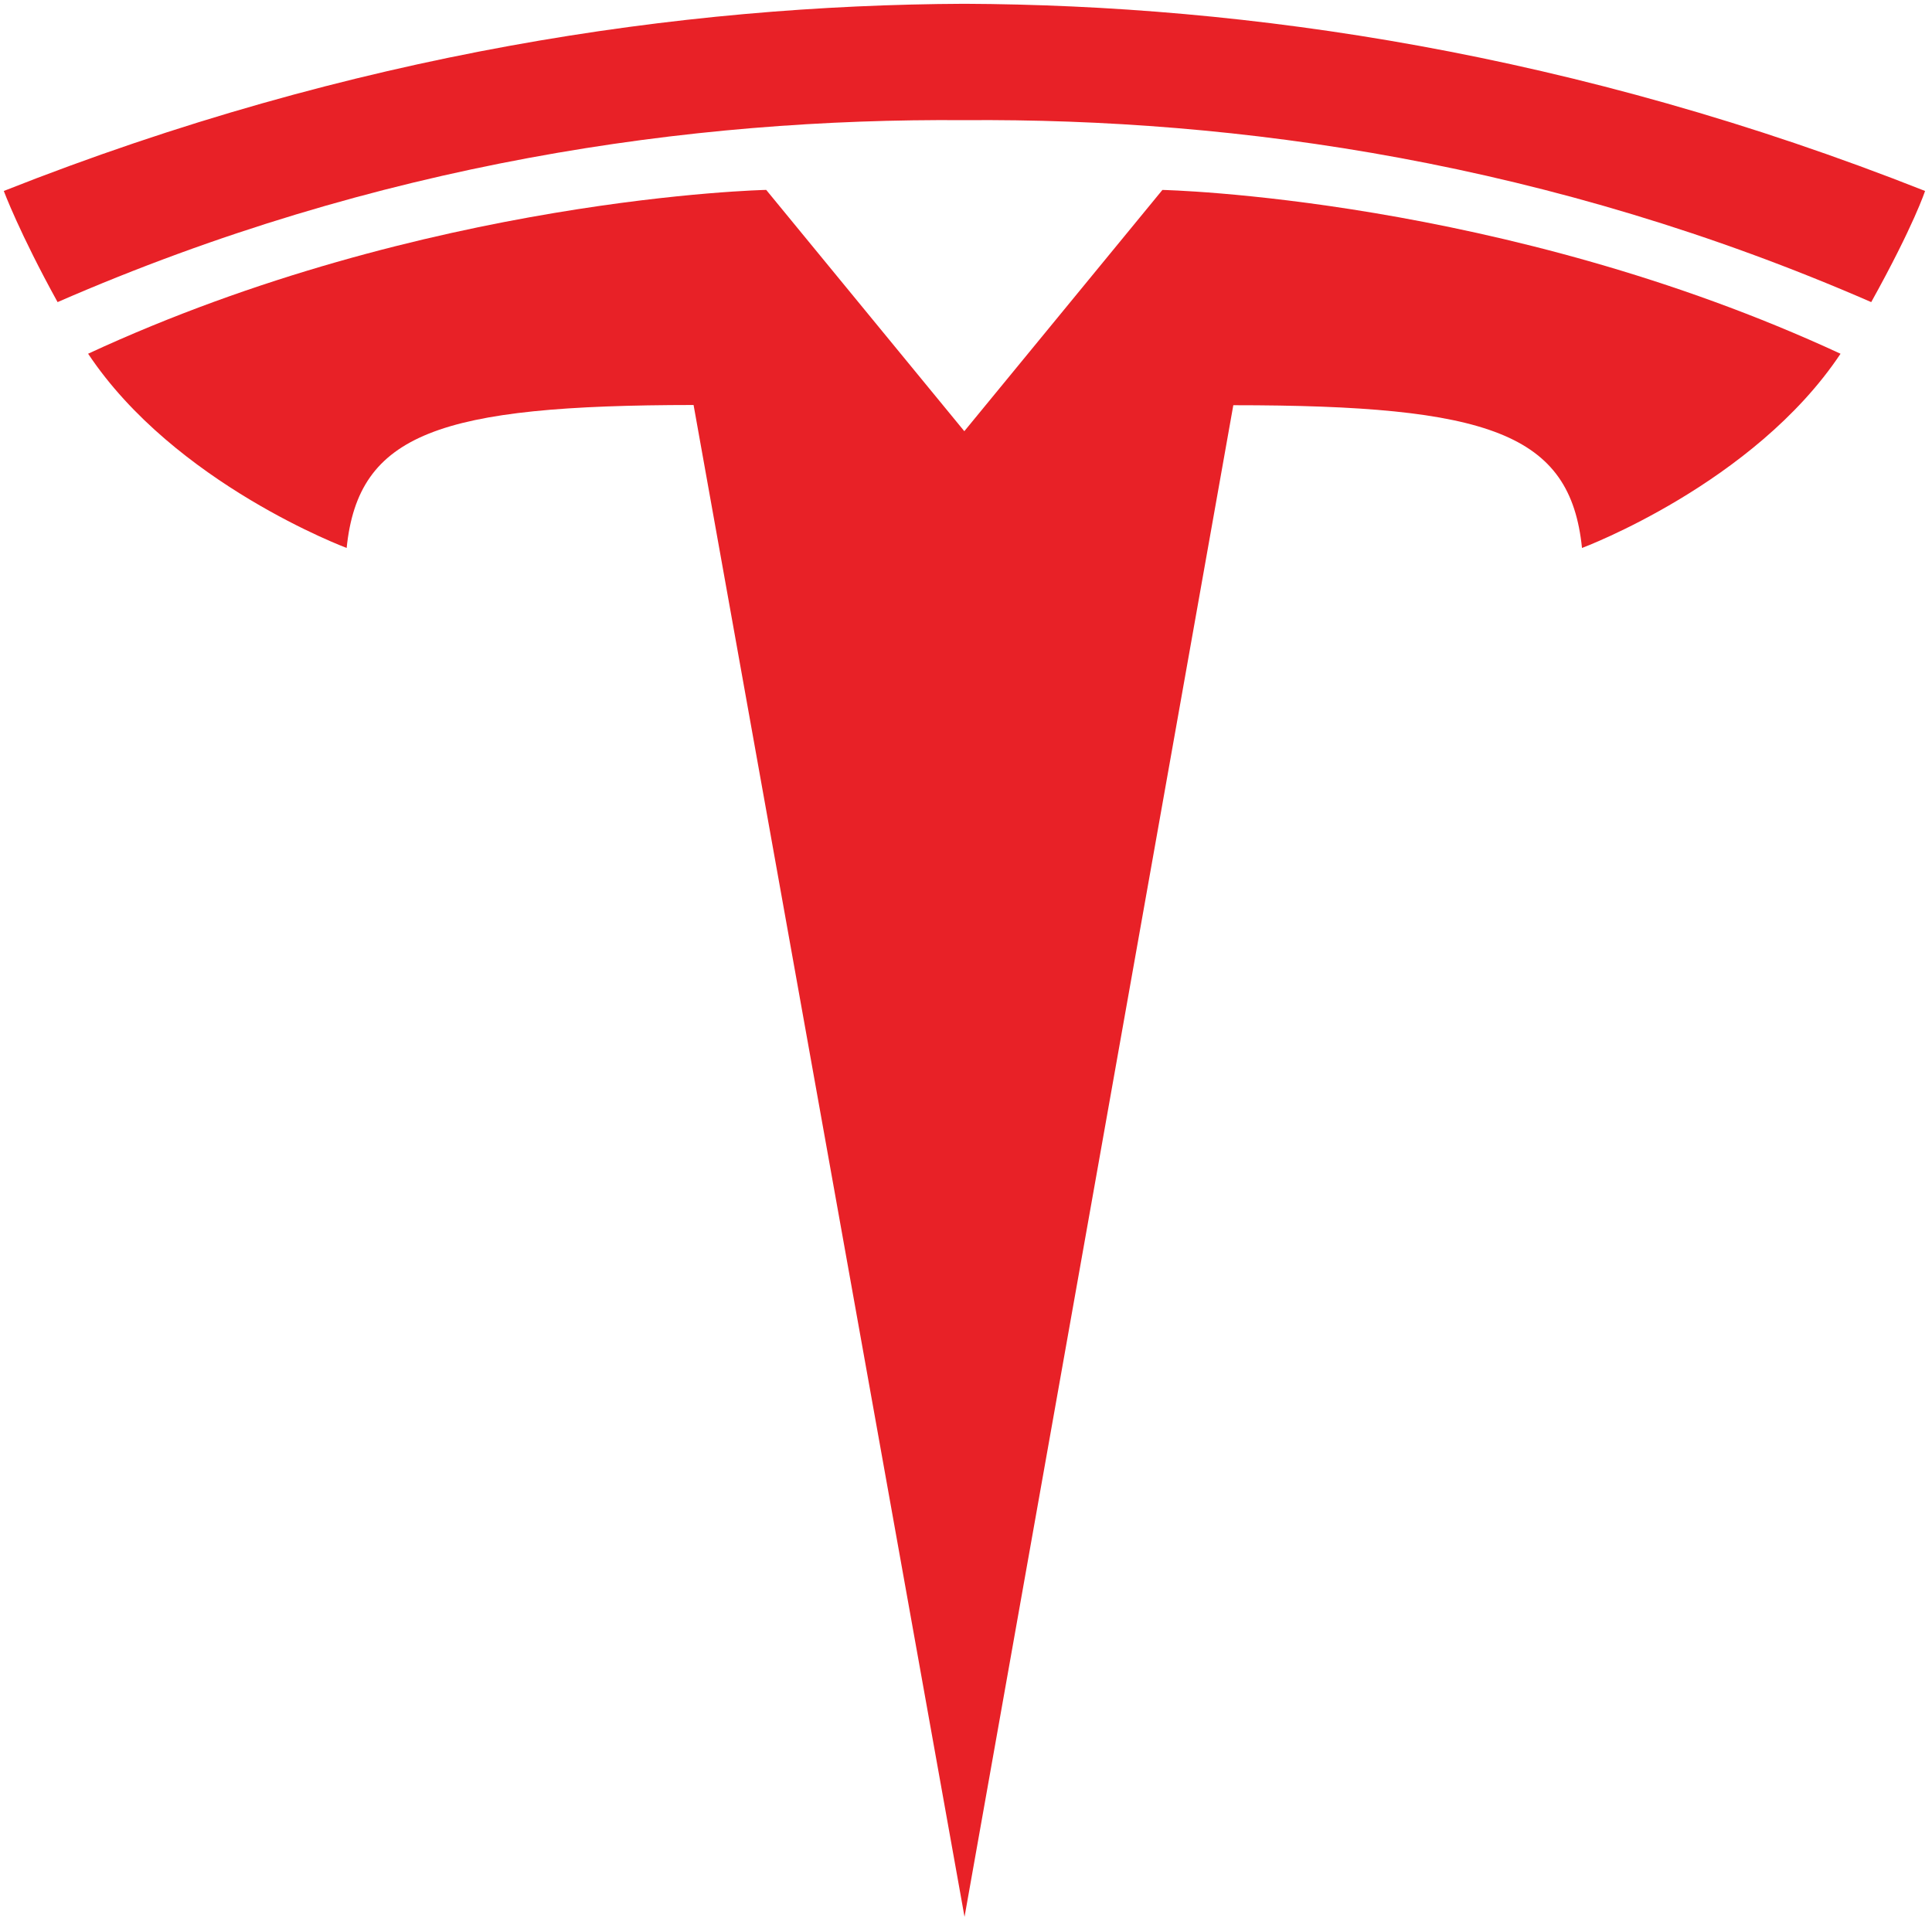
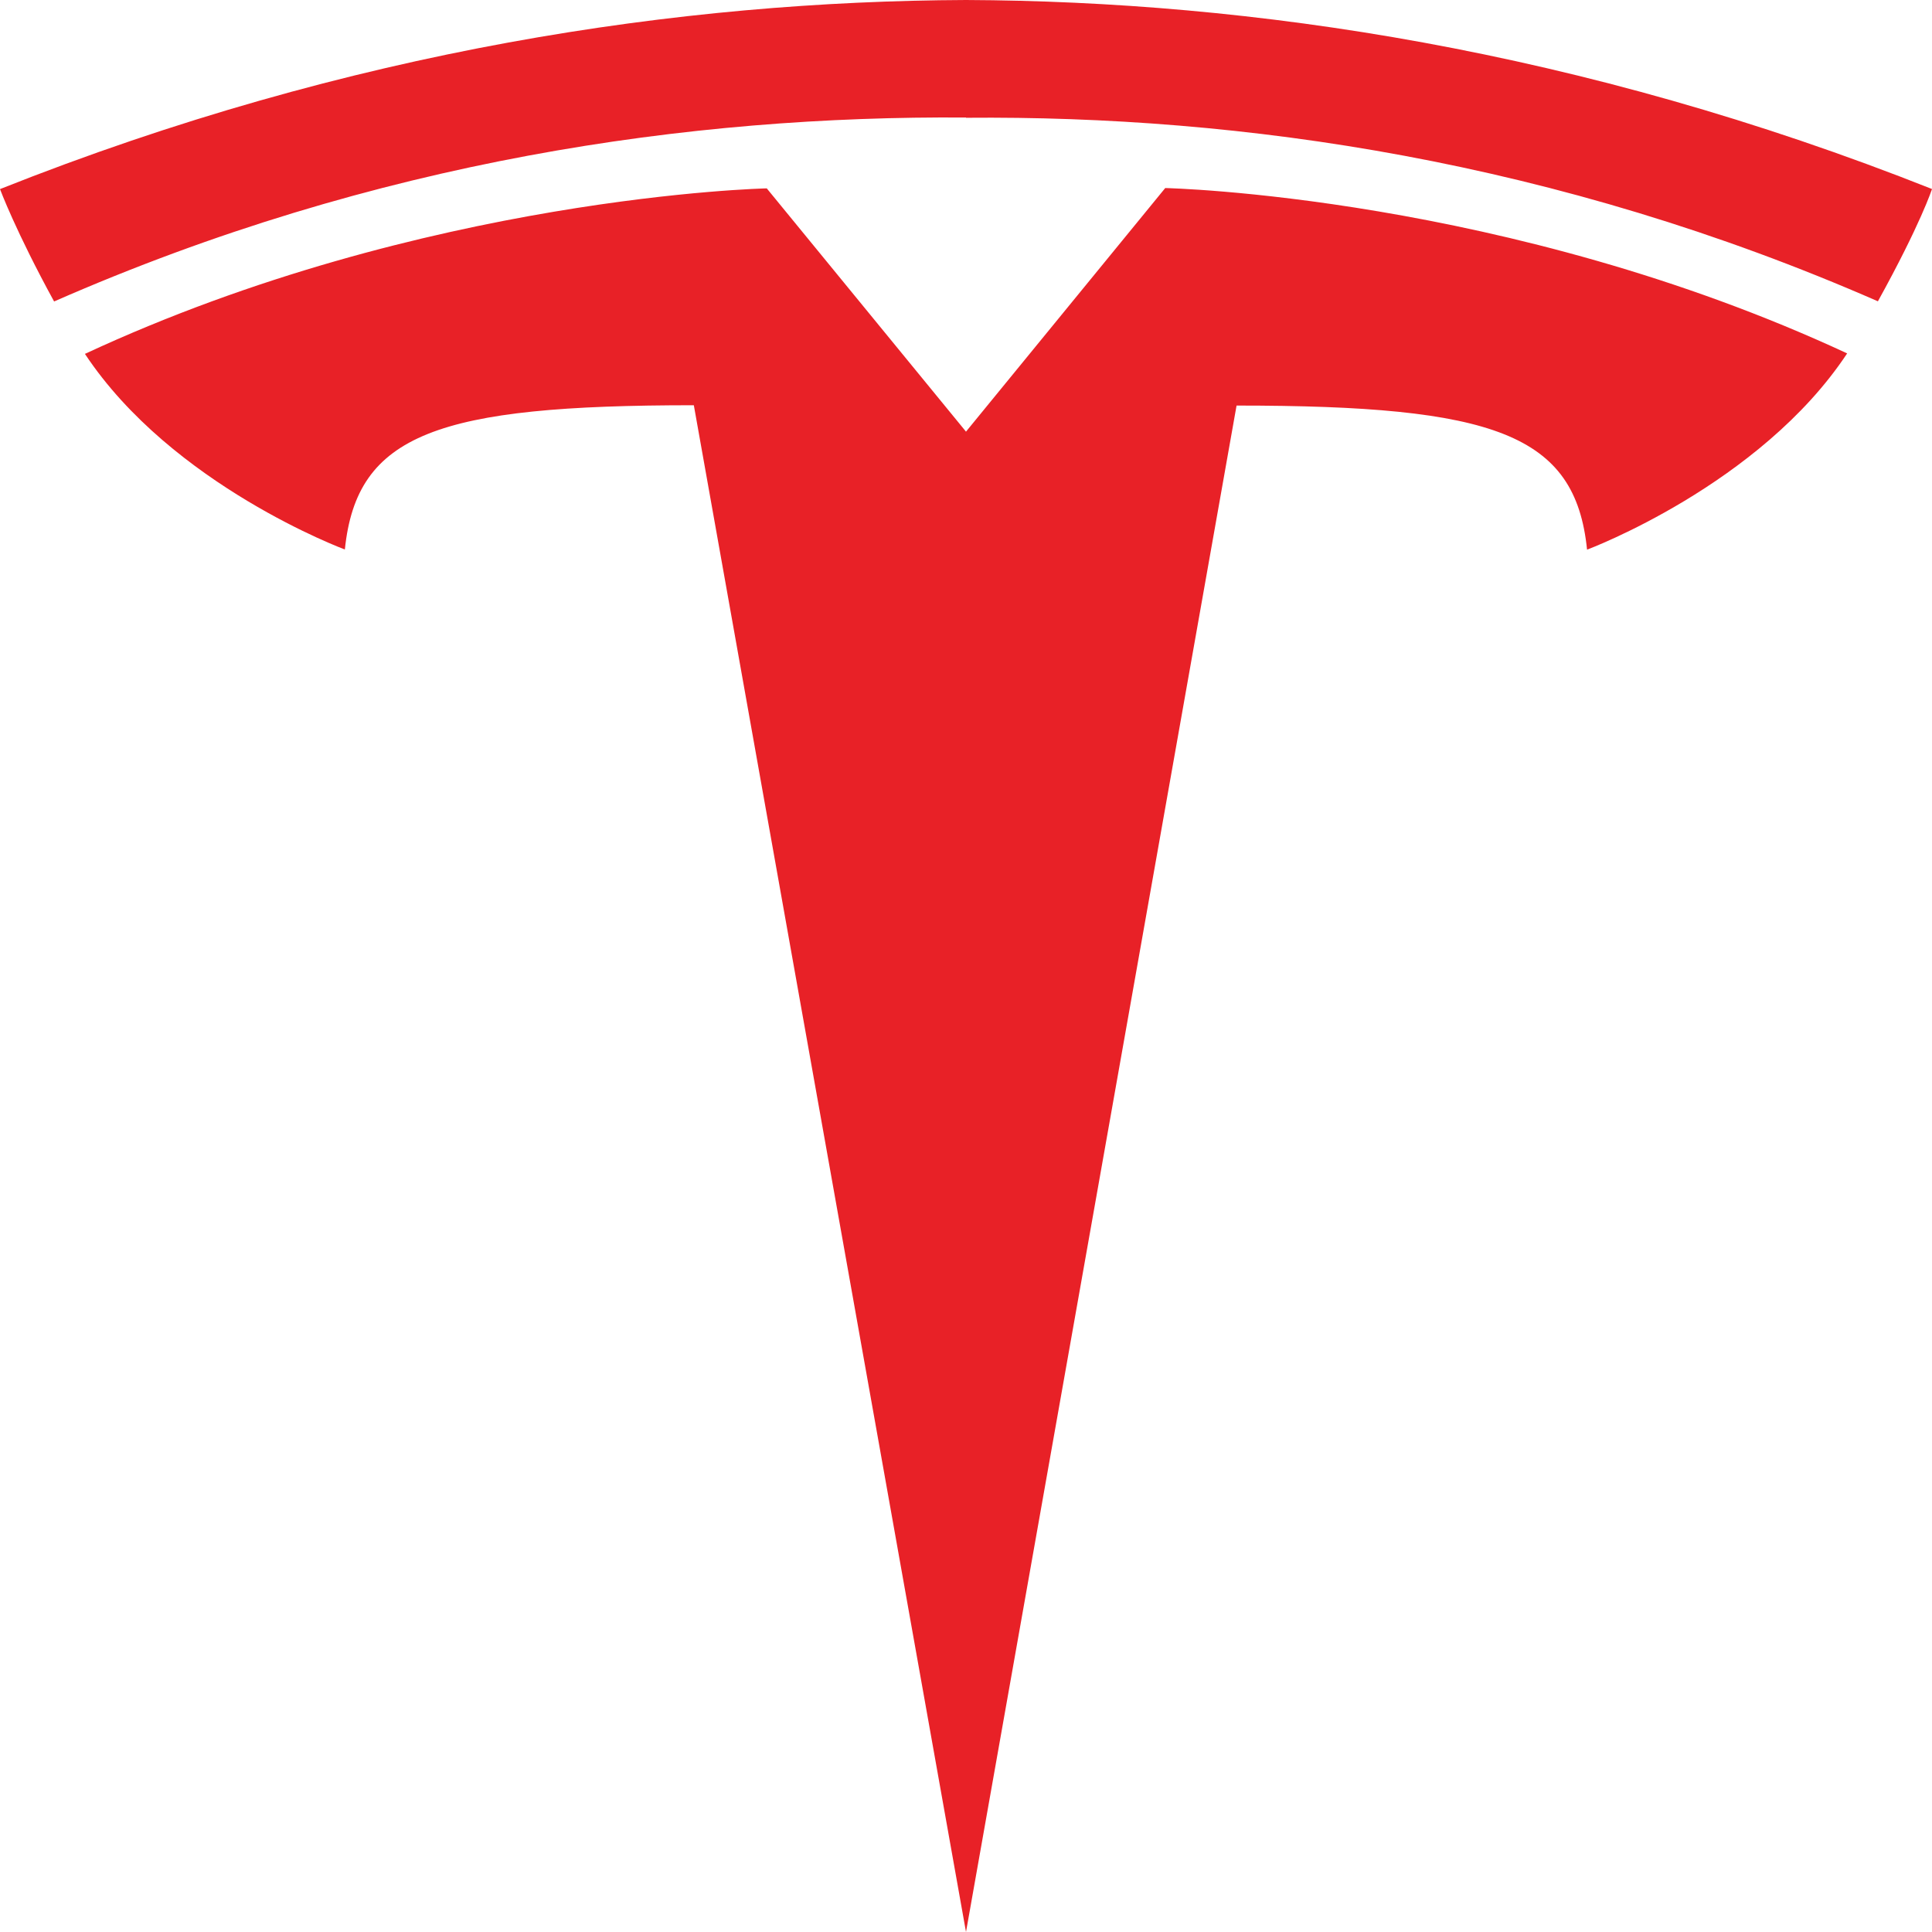
- <svg xmlns="http://www.w3.org/2000/svg" viewBox="0 0 255 255" fill="none">
-   <g transform="translate(-45.84, -64.297)">
-     <path d="M 173.146,317.299 208.622,117.78 c 33.815,0 44.481,3.708 46.021,18.843 0,0 22.684,-8.458 34.125,-25.636 C 244.122,90.299 199.263,89.366 199.263,89.366 l -26.176,31.882 0.059,-0.004 -26.176,-31.883 c 0,0 -44.86,0.934 -89.5,21.622 11.431,17.178 34.124,25.636 34.124,25.636 1.549,-15.136 12.202,-18.844 45.79,-18.868 l 35.762,199.548" fill="#E82127" />
-     <path d="m 173.132,80.157 c 36.09,-0.276 77.399,5.583 119.687,24.014 5.652,-10.173 7.105,-14.669 7.105,-14.669 C 253.697,71.213 210.406,64.954 173.127,64.797 135.85,64.954 92.561,71.214 46.34,89.502 c 0,0 2.062,5.538 7.1,14.669 42.28,-18.431 83.596,-24.29 119.687,-24.014 h 0.005" fill="#E82127" />
-   </g>
+ <svg xmlns="http://www.w3.org/2000/svg" viewBox="0 0 24 24" fill="none">
+   <path fill="#E82127" d="M12 5.362l2.475-3.026s4.245.09 8.471 2.054c-1.082 1.636-3.231 2.438-3.231 2.438-.146-1.439-1.154-1.79-4.354-1.79L12 24 8.619 5.034c-3.18 0-4.188.354-4.335 1.792 0 0-2.146-.795-3.229-2.43C5.28 2.431 9.525 2.34 9.525 2.34L12 5.362l-.004.002H12v-.002zm0-3.899c3.415-.03 7.326.528 11.328 2.28.535-.968.672-1.395.672-1.395C19.625.612 15.528.015 12 0 8.472.015 4.375.61 0 2.349c0 0 .195.525.672 1.396C4.674 1.989 8.585 1.435 12 1.46v.003z" />
</svg>
